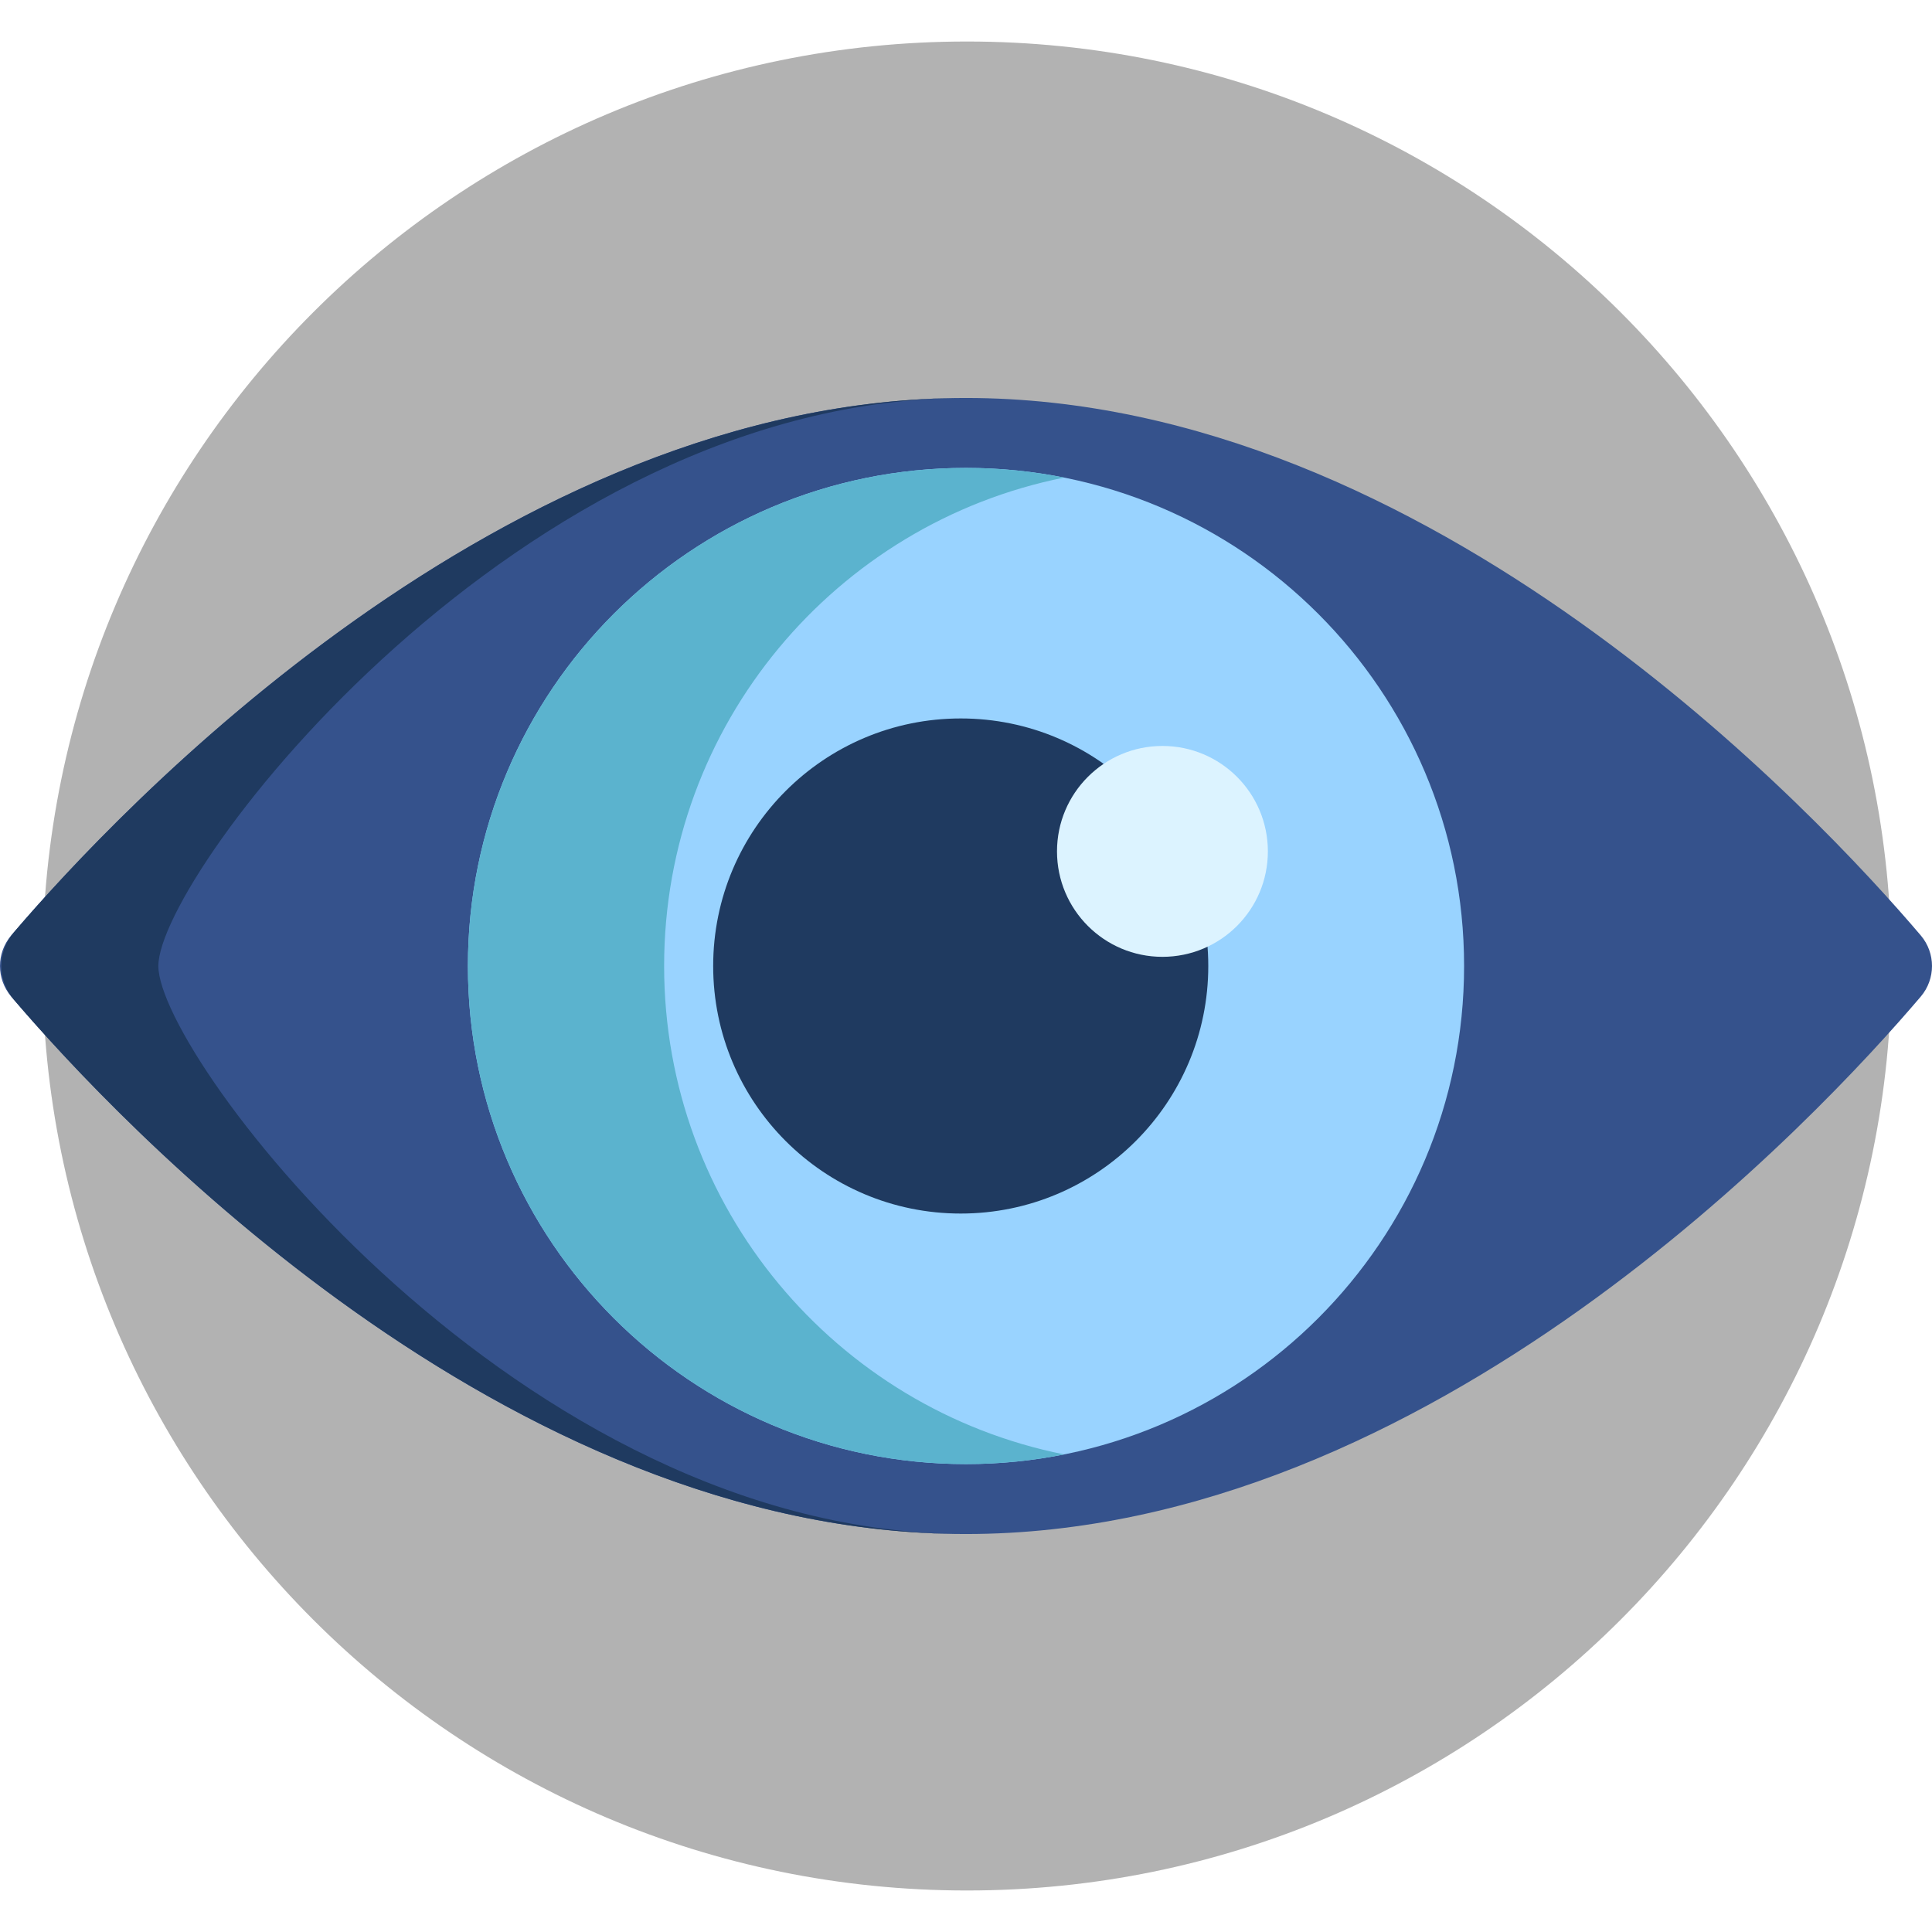
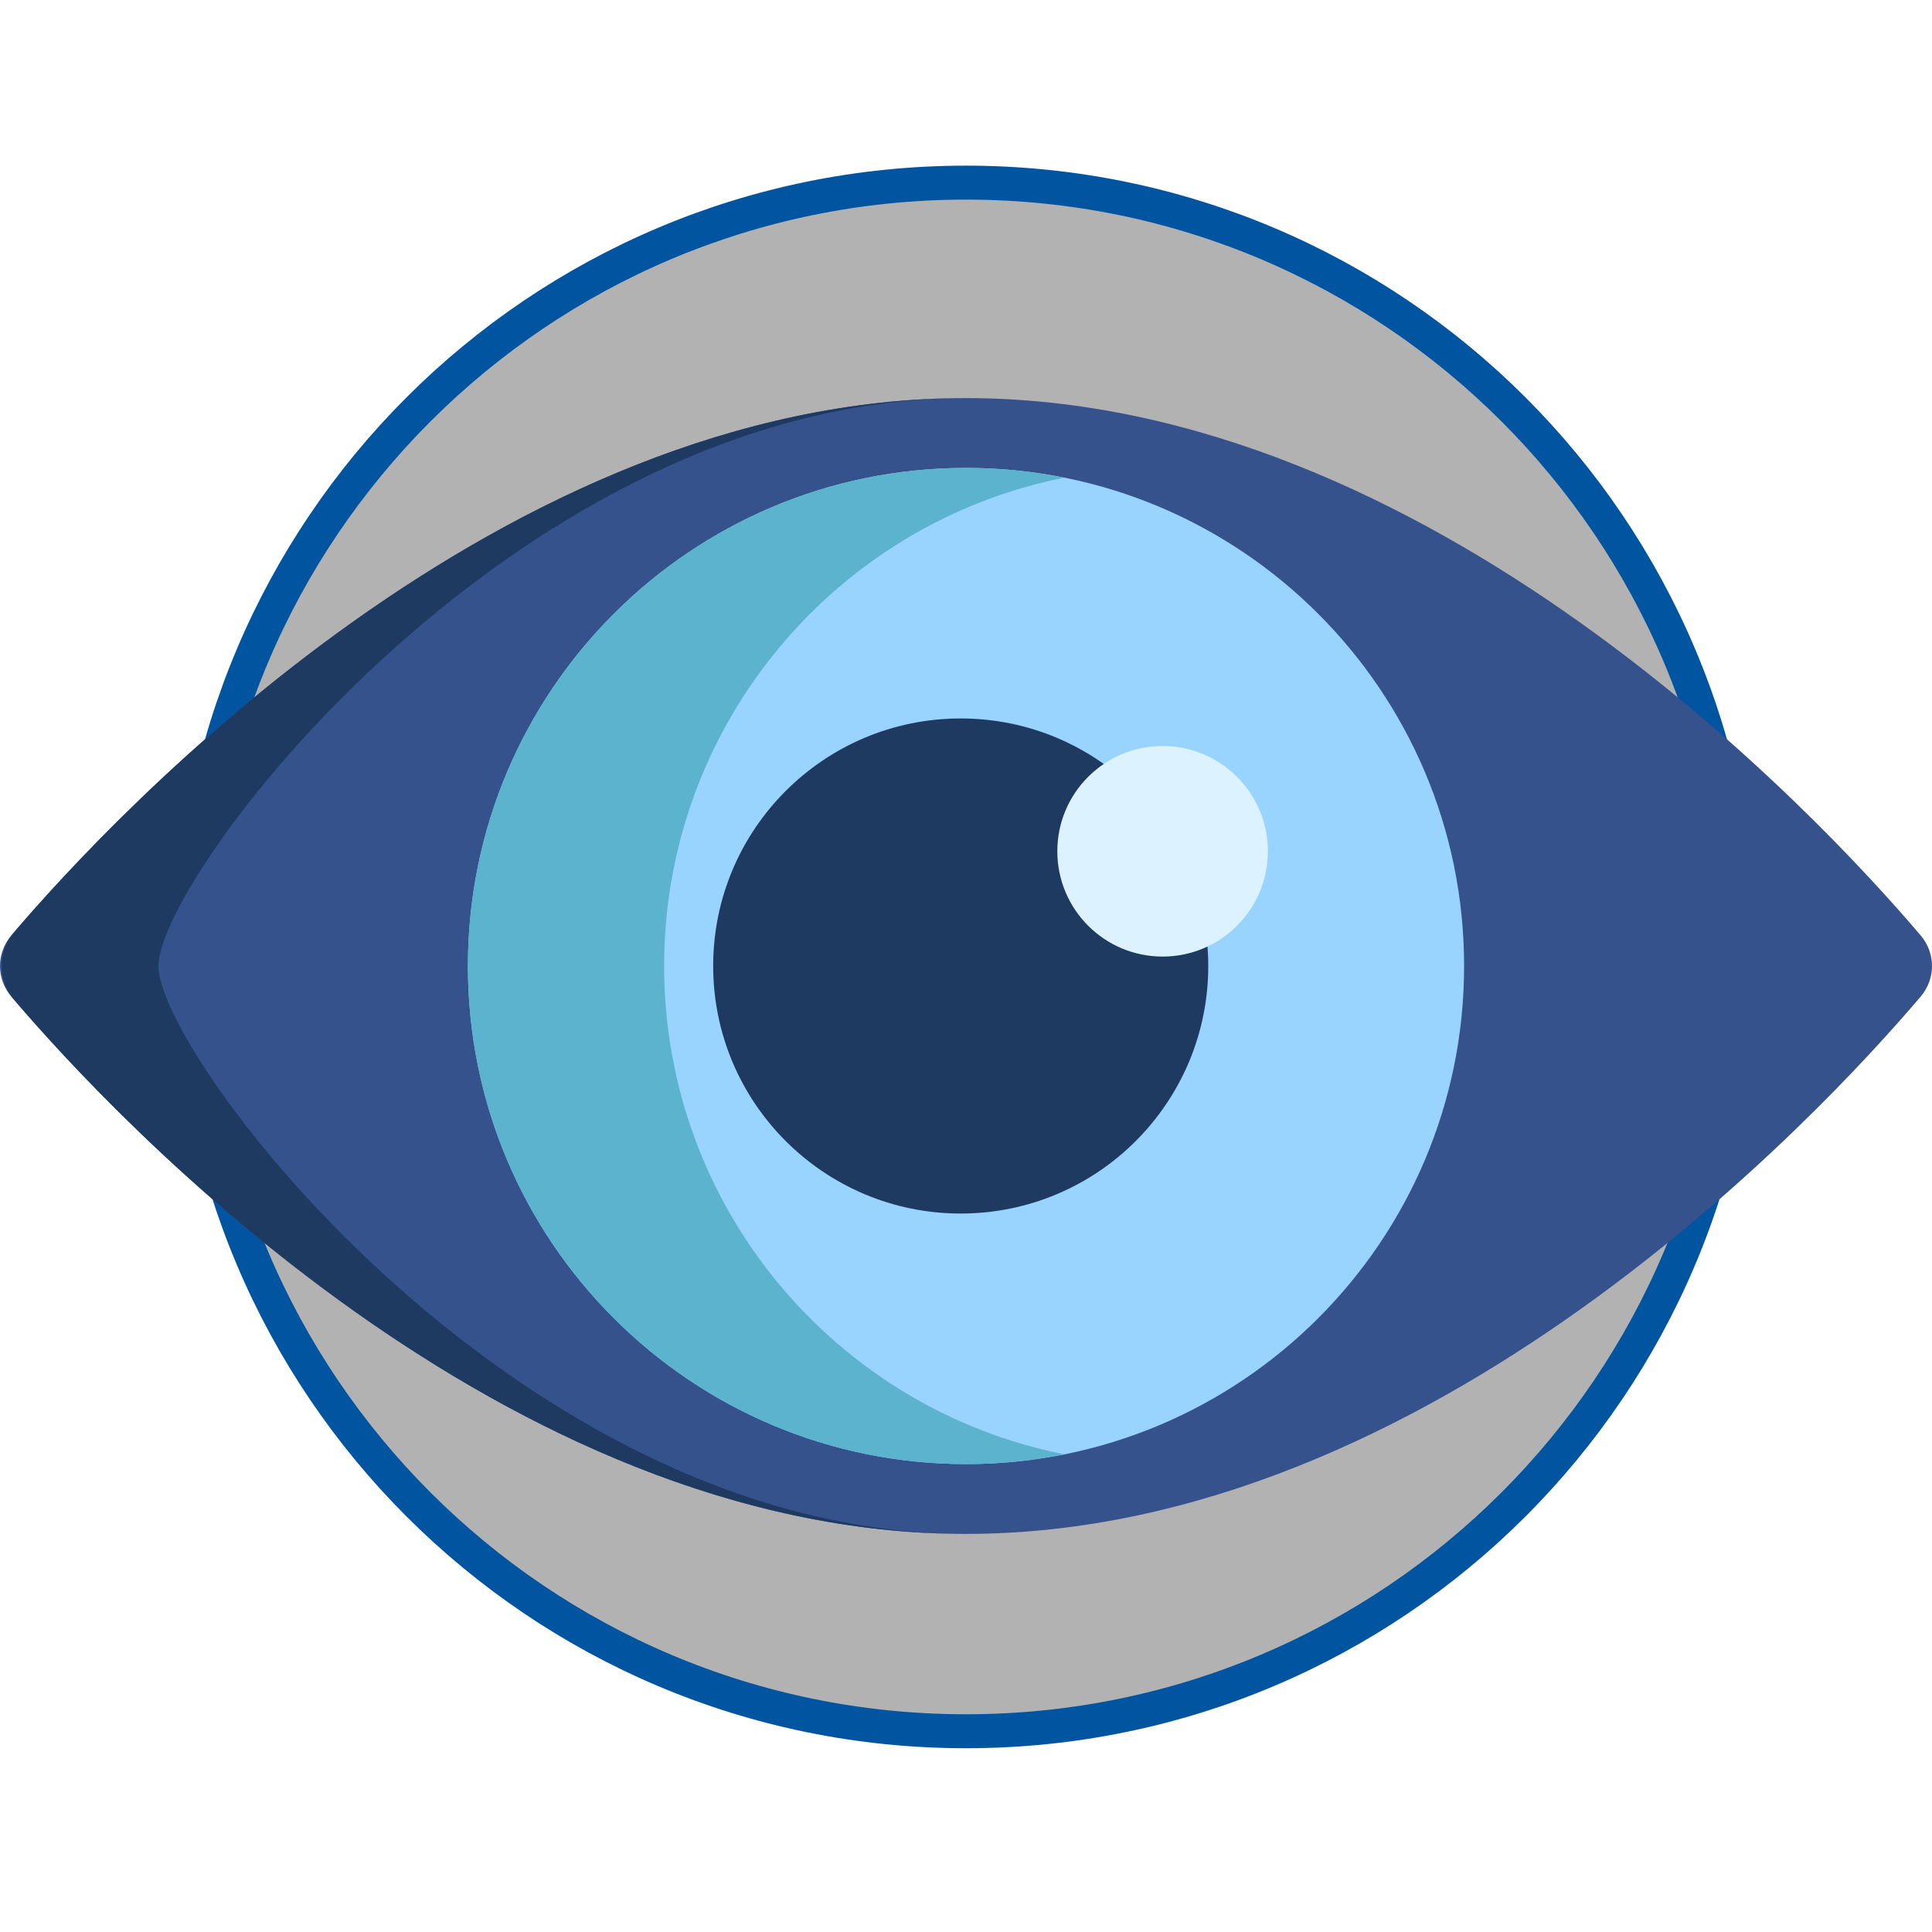
- <svg xmlns="http://www.w3.org/2000/svg" version="1.1" width="512" height="512" x="0" y="0" viewBox="0 0 512 512" style="enable-background:new 0 0 512 512" xml:space="preserve" class="">
+ <svg xmlns="http://www.w3.org/2000/svg" version="1.1" id="Layer_1" x="0px" y="0px" viewBox="0 0 512 512" style="enable-background:new 0 0 512 512;" xml:space="preserve">
+   <style type="text/css">
+ 	.st0{fill:#B2B2B2;stroke:#0054A0;stroke-width:9;stroke-miterlimit:10;}
+ 	.st1{fill:#35528C;}
+ 	.st2{fill:#1F3A60;}
+ 	.st3{fill:#99D3FF;}
+ 	.st4{fill:#5BB3CE;}
+ 	.st5{fill:#DCF3FF;}
+ </style>
  <g>
-     <circle cx="256.25" cy="256" fill="#b2b2b2" r="245" data-original="#fec753" style="" class="" />
-     <path d="m256 105.467c-123.226 0-226.406 111.129-253.017 142.421-3.978 4.678-3.978 11.545 0 16.223 26.611 31.292 129.791 142.422 253.017 142.422s226.406-111.129 253.017-142.421c3.978-4.678 3.978-11.545 0-16.223-26.611-31.292-129.791-142.422-253.017-142.422z" fill="#35528c" data-original="#35528c" style="" />
-     <path d="m41.966 256c0-24.313 95.826-150.533 214.034-150.533-122.22 0-224.719 109.322-252.349 141.639-4.381 5.124-4.381 12.663 0 17.788 27.63 32.317 130.129 141.639 252.349 141.639-118.208 0-214.034-126.22-214.034-150.533z" fill="#1f3a60" data-original="#1f3a60" style="" />
-     <circle cx="256" cy="256" fill="#99d3ff" r="132" data-original="#99d3ff" style="" />
-     <path d="m176 256c0-64.001 45.551-117.357 106-129.434-8.407-1.68-17.099-2.566-26-2.566-72.902 0-132 59.098-132 132s59.098 132 132 132c8.901 0 17.593-.887 26-2.566-60.449-12.077-106-65.433-106-129.434z" fill="#5bb3ce" data-original="#5bb3ce" style="" />
-     <circle cx="254.603" cy="256" fill="#1f3a60" r="65.603" data-original="#1f3a60" style="" />
-     <circle cx="308.058" cy="225.628" fill="#dcf3ff" r="27.942" data-original="#dcf3ff" style="" />
+     <circle class="st0" cx="256" cy="253.6" r="205.2" />
+     <path class="st1" d="M256,105.5c-123.2,0-226.4,111.1-253,142.4c-4,4.7-4,11.5,0,16.2c26.6,31.3,129.8,142.4,253,142.4   s226.4-111.1,253-142.4c4-4.7,4-11.5,0-16.2C482.4,216.6,379.2,105.5,256,105.5z" />
+     <path class="st2" d="M42,256c0-24.3,95.8-150.5,214-150.5c-122.2,0-224.7,109.3-252.3,141.6c-4.4,5.1-4.4,12.7,0,17.8   C31.3,297.2,133.8,406.5,256,406.5C137.8,406.5,42,280.3,42,256z" />
+     <circle class="st3" cx="256" cy="256" r="132" />
+     <path class="st4" d="M176,256c0-64,45.6-117.4,106-129.4c-8.4-1.7-17.1-2.6-26-2.6c-72.9,0-132,59.1-132,132s59.1,132,132,132   c8.9,0,17.6-0.9,26-2.6C221.6,373.4,176,320,176,256L176,256z" />
+     <circle class="st2" cx="254.6" cy="256" r="65.6" />
+     <circle class="st5" cx="308.1" cy="225.6" r="27.9" />
  </g>
</svg>
